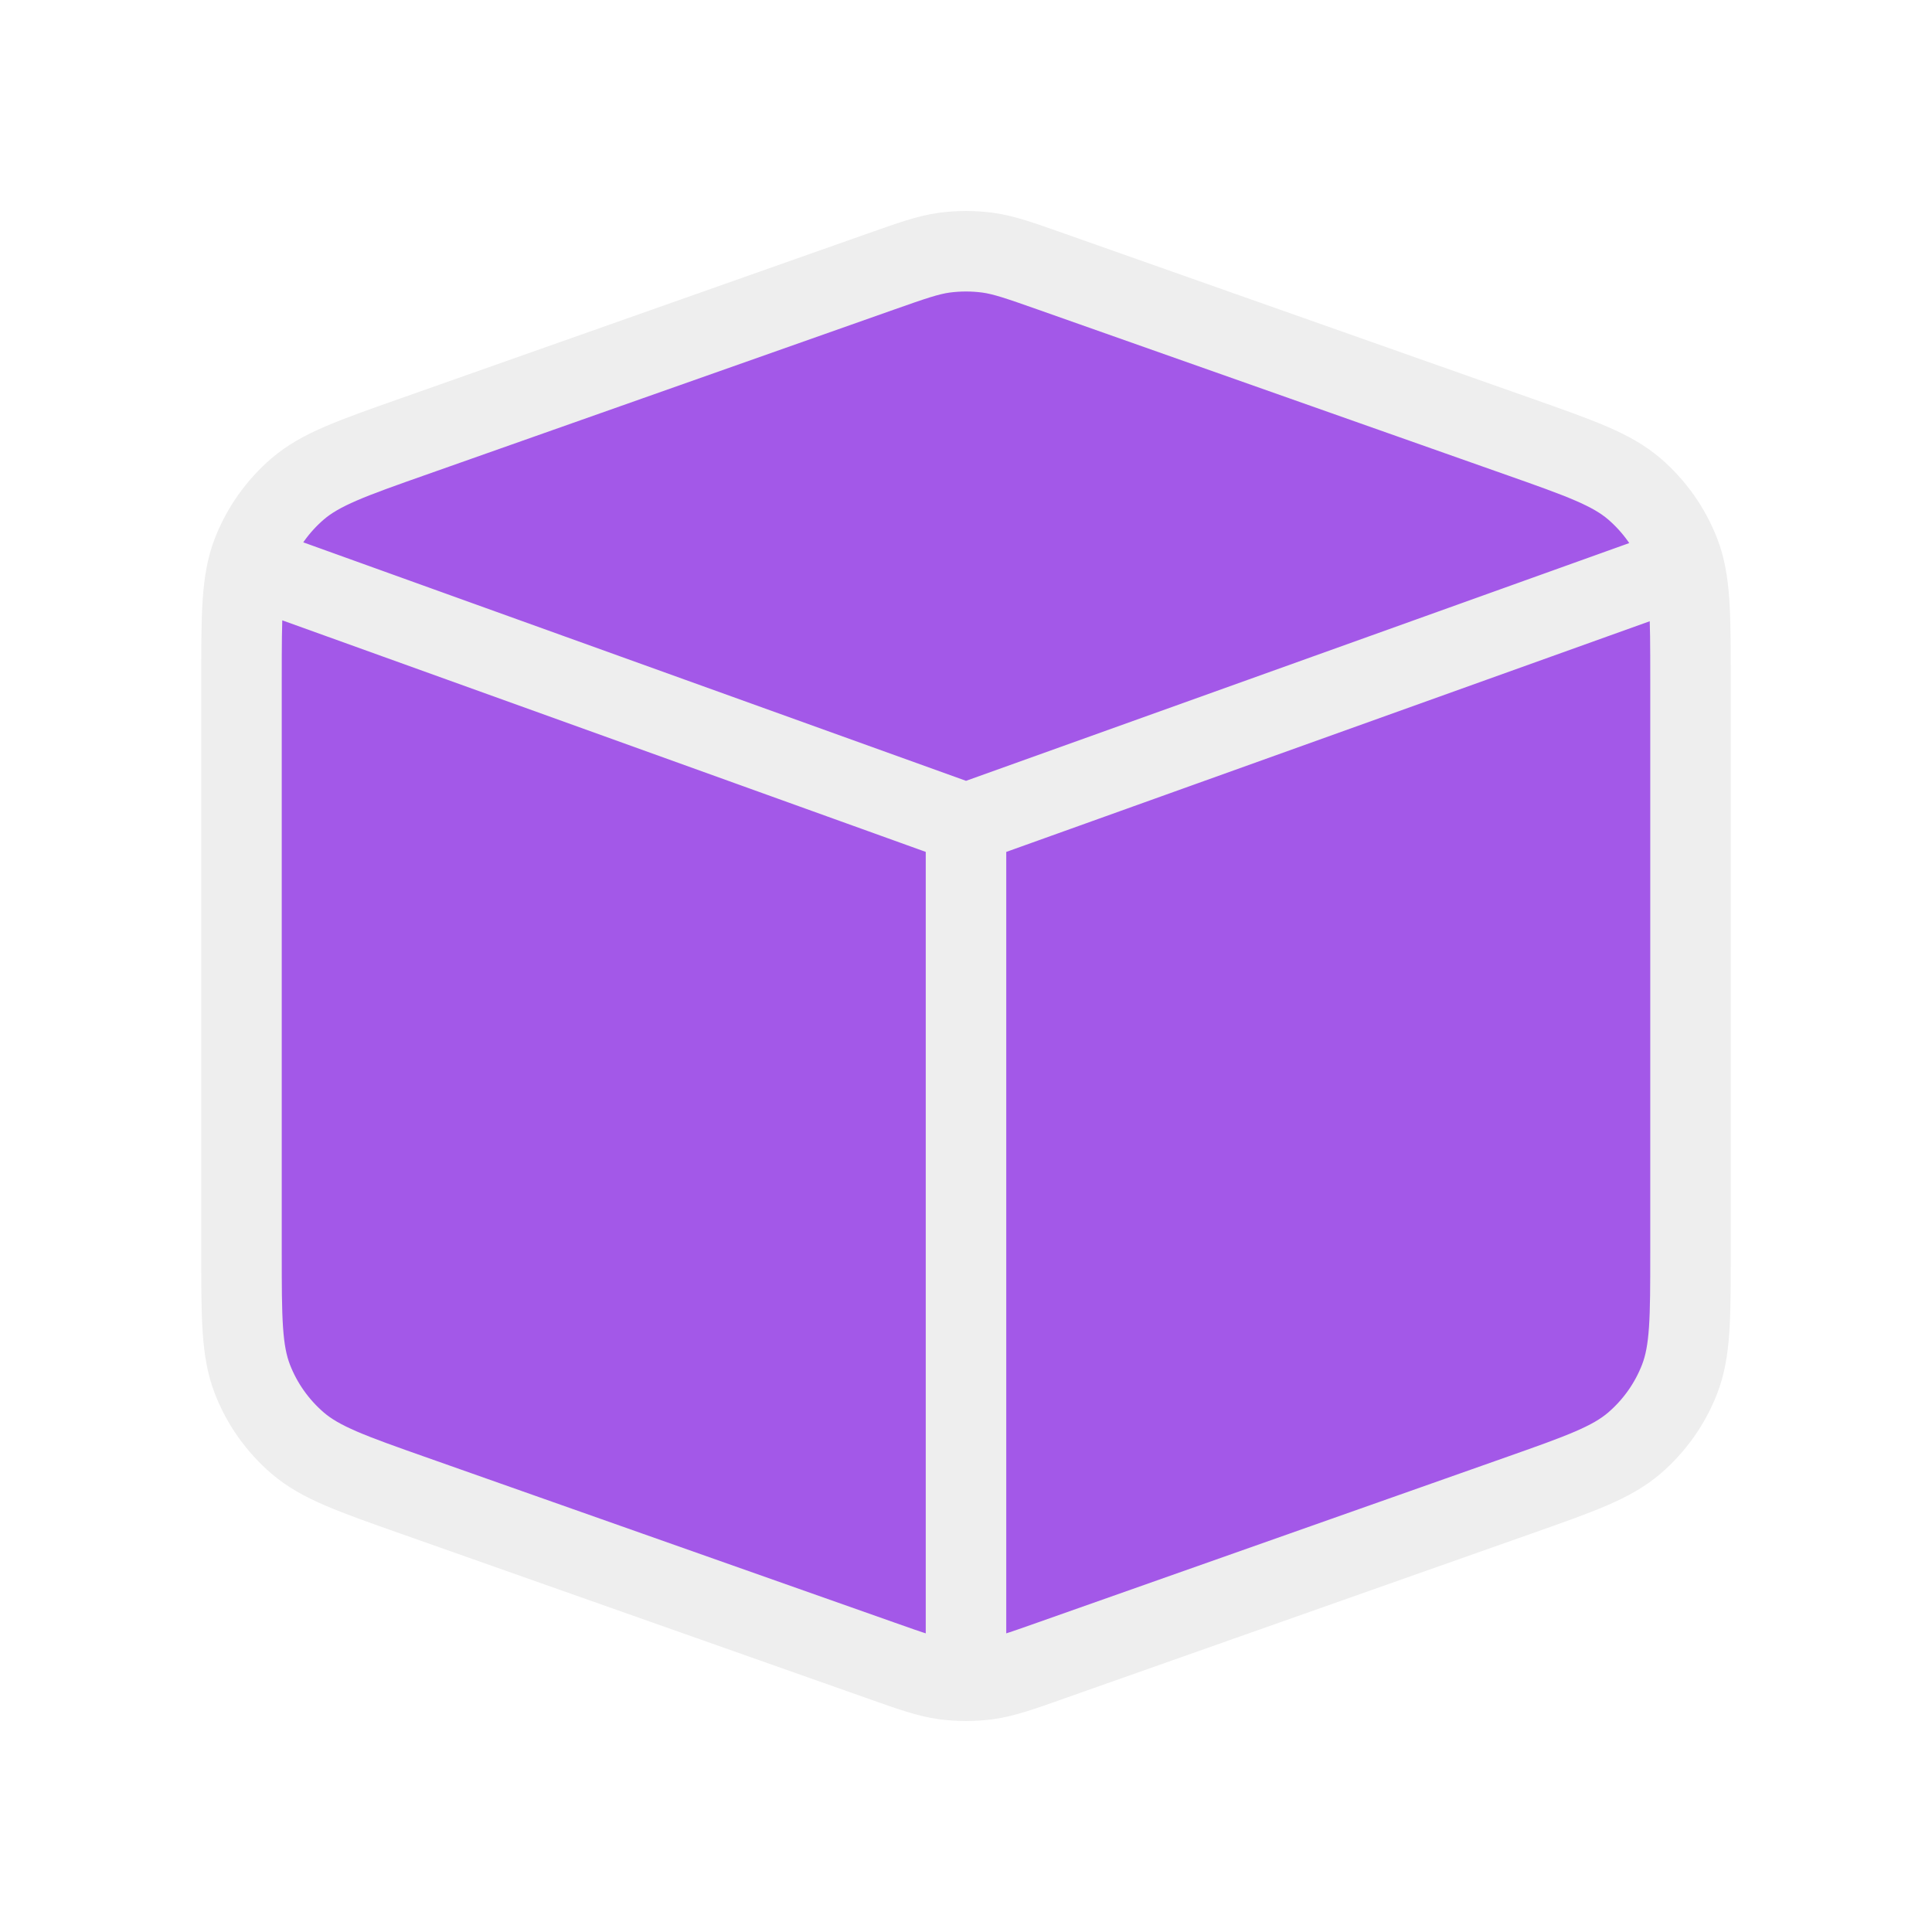
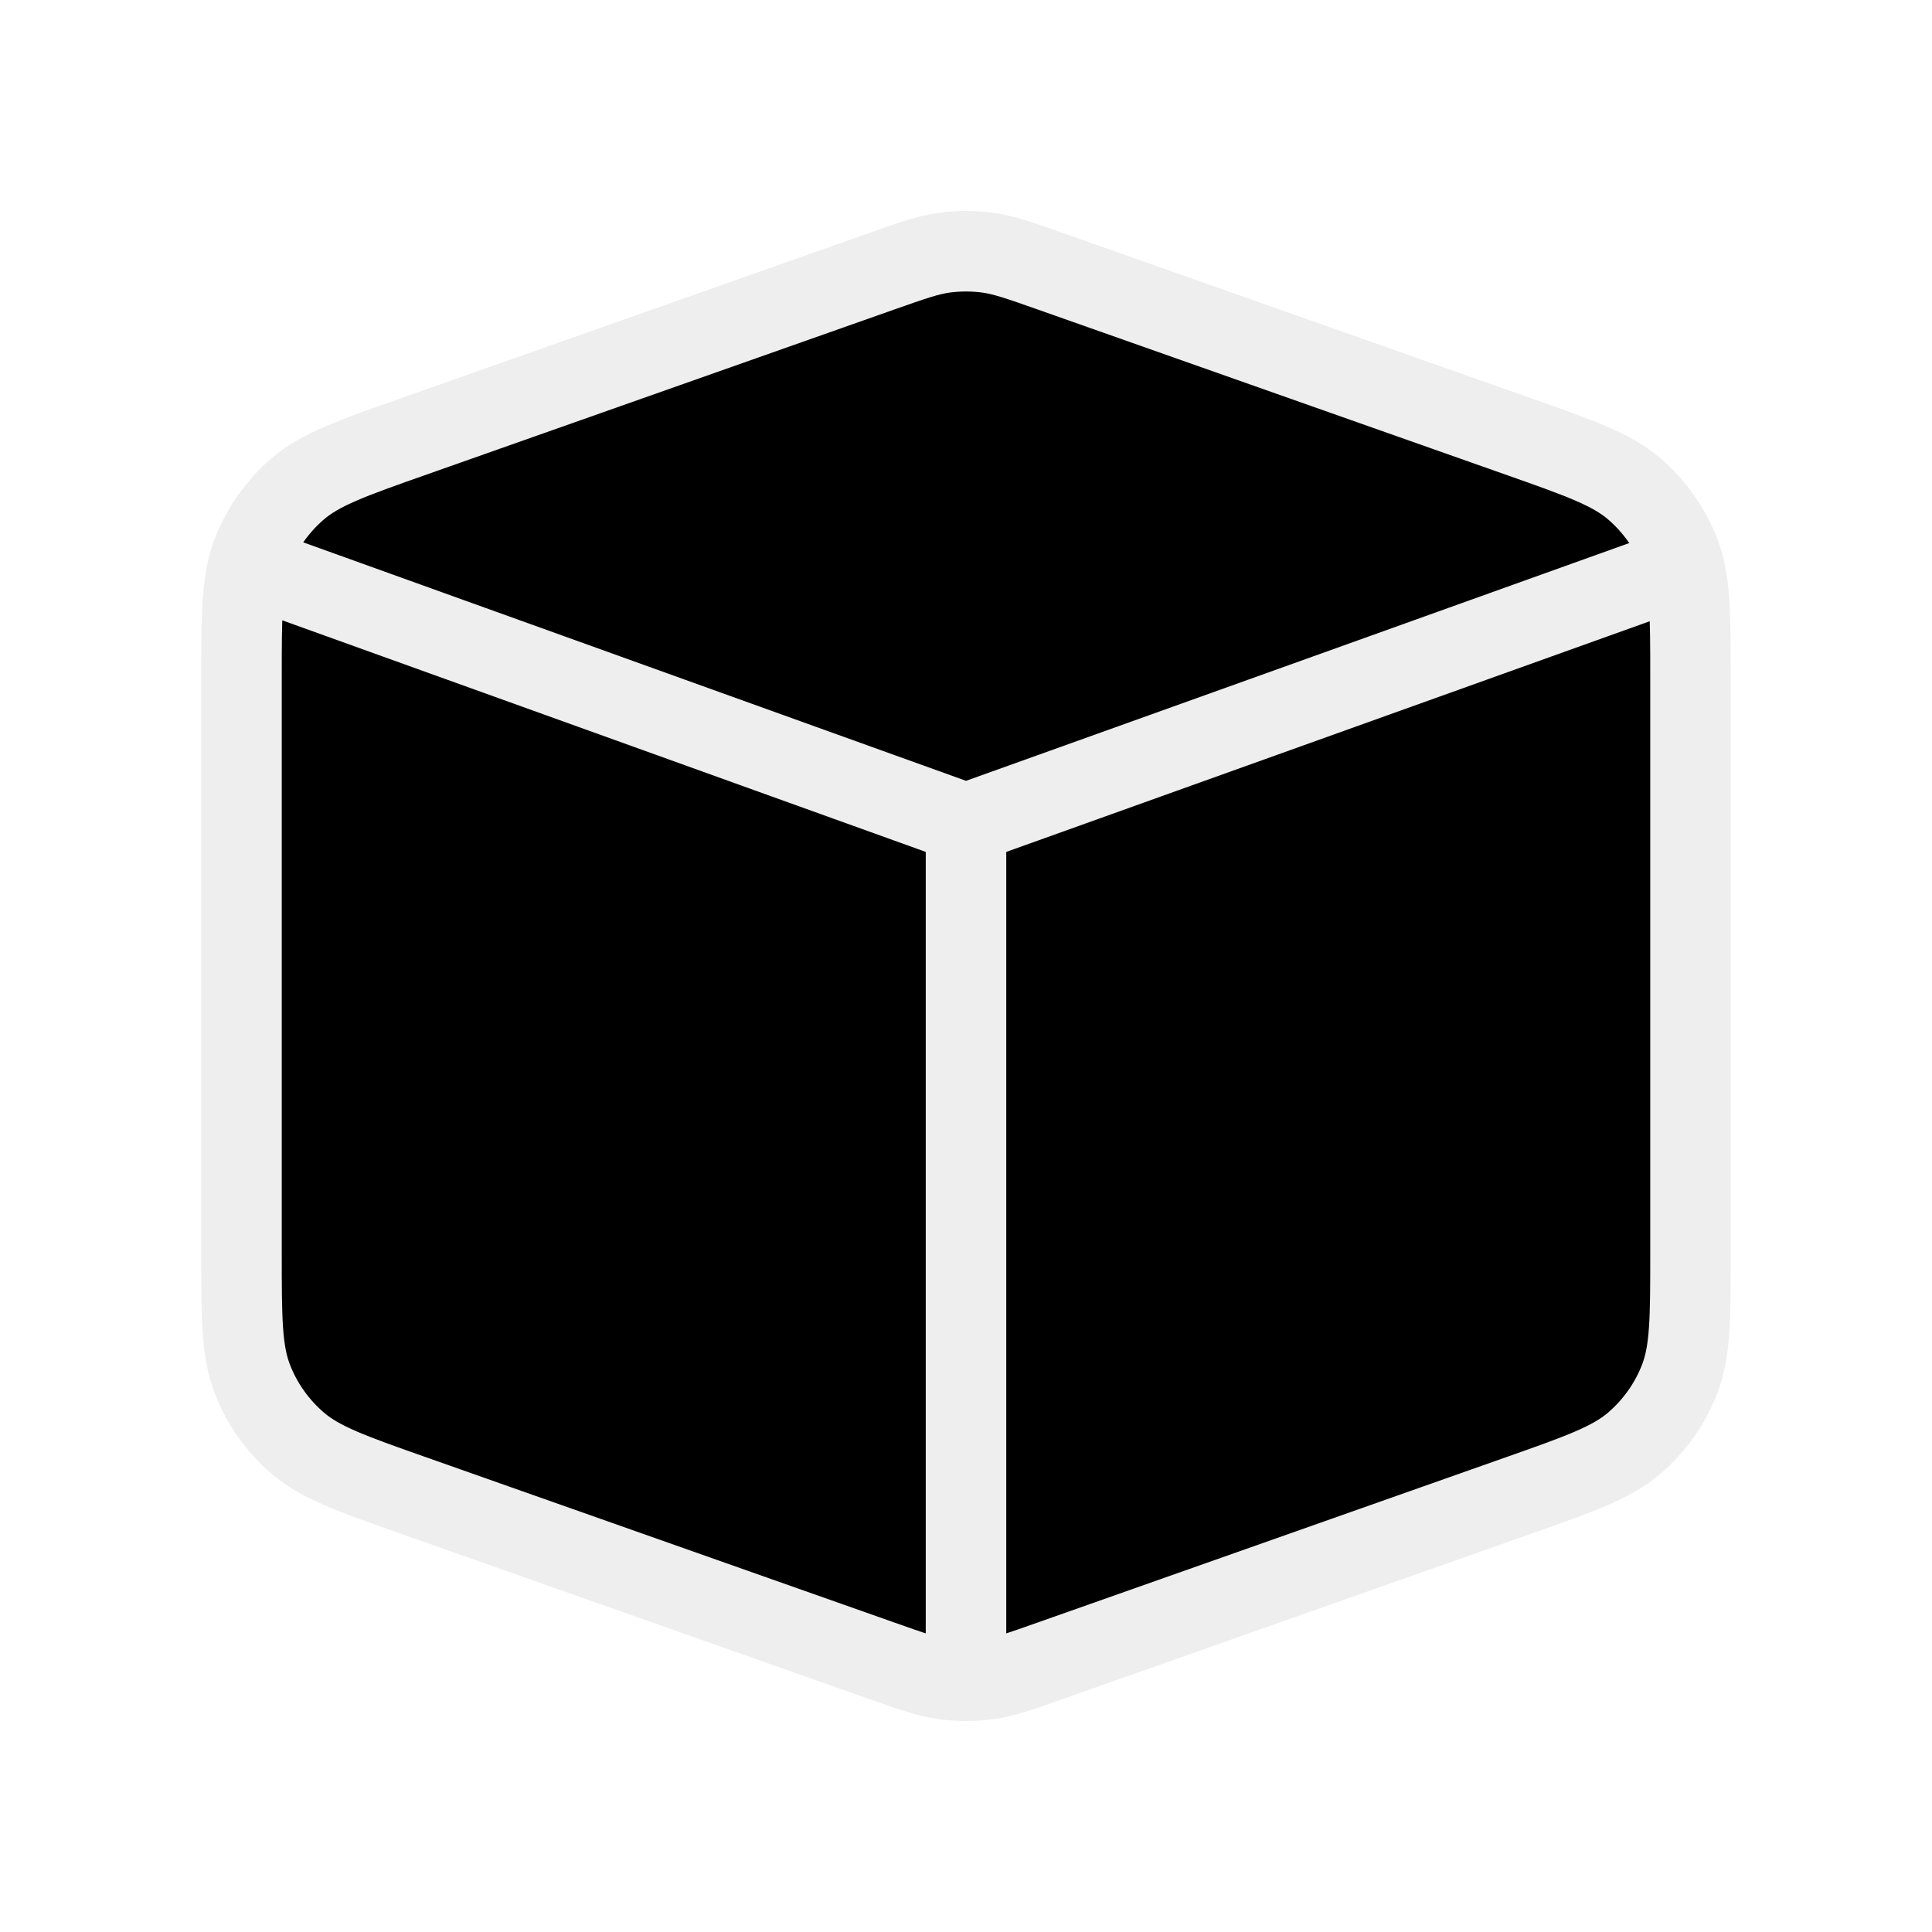
- <svg xmlns="http://www.w3.org/2000/svg" width="35px" height="35px" viewBox="0 0 24 24" fill="#a358e8">
+ <svg xmlns="http://www.w3.org/2000/svg" width="35px" height="35px" viewBox="0 0 24 24" fill="#000000FF">
  <path d="M12 10.231L3.085 7.023M12 10.231L20.918 7.034M12 10.231V20.879M5.135 18.577L10.935 20.624C11.33 20.764 11.527 20.833 11.729 20.861C11.909 20.885 12.091 20.885 12.271 20.861C12.473 20.833 12.67 20.764 13.065 20.624L18.865 18.577C19.634 18.306 20.018 18.17 20.302 17.927C20.552 17.712 20.746 17.439 20.865 17.131C21 16.782 21 16.375 21 15.559V8.441C21 7.625 21 7.218 20.865 6.869C20.746 6.562 20.552 6.288 20.302 6.073C20.018 5.83 19.634 5.694 18.865 5.423L13.065 3.376C12.67 3.237 12.473 3.167 12.271 3.139C12.091 3.115 11.909 3.115 11.729 3.139C11.527 3.167 11.33 3.237 10.935 3.376L5.135 5.423C4.366 5.694 3.982 5.83 3.698 6.073C3.448 6.288 3.254 6.562 3.135 6.869C3 7.218 3 7.625 3 8.441V15.559C3 16.375 3 16.782 3.135 17.131C3.254 17.439 3.448 17.712 3.698 17.927C3.982 18.17 4.366 18.306 5.135 18.577Z" stroke="#eeeeee" stroke-width="1" stroke-linecap="round" stroke-linejoin="round" />
</svg>
